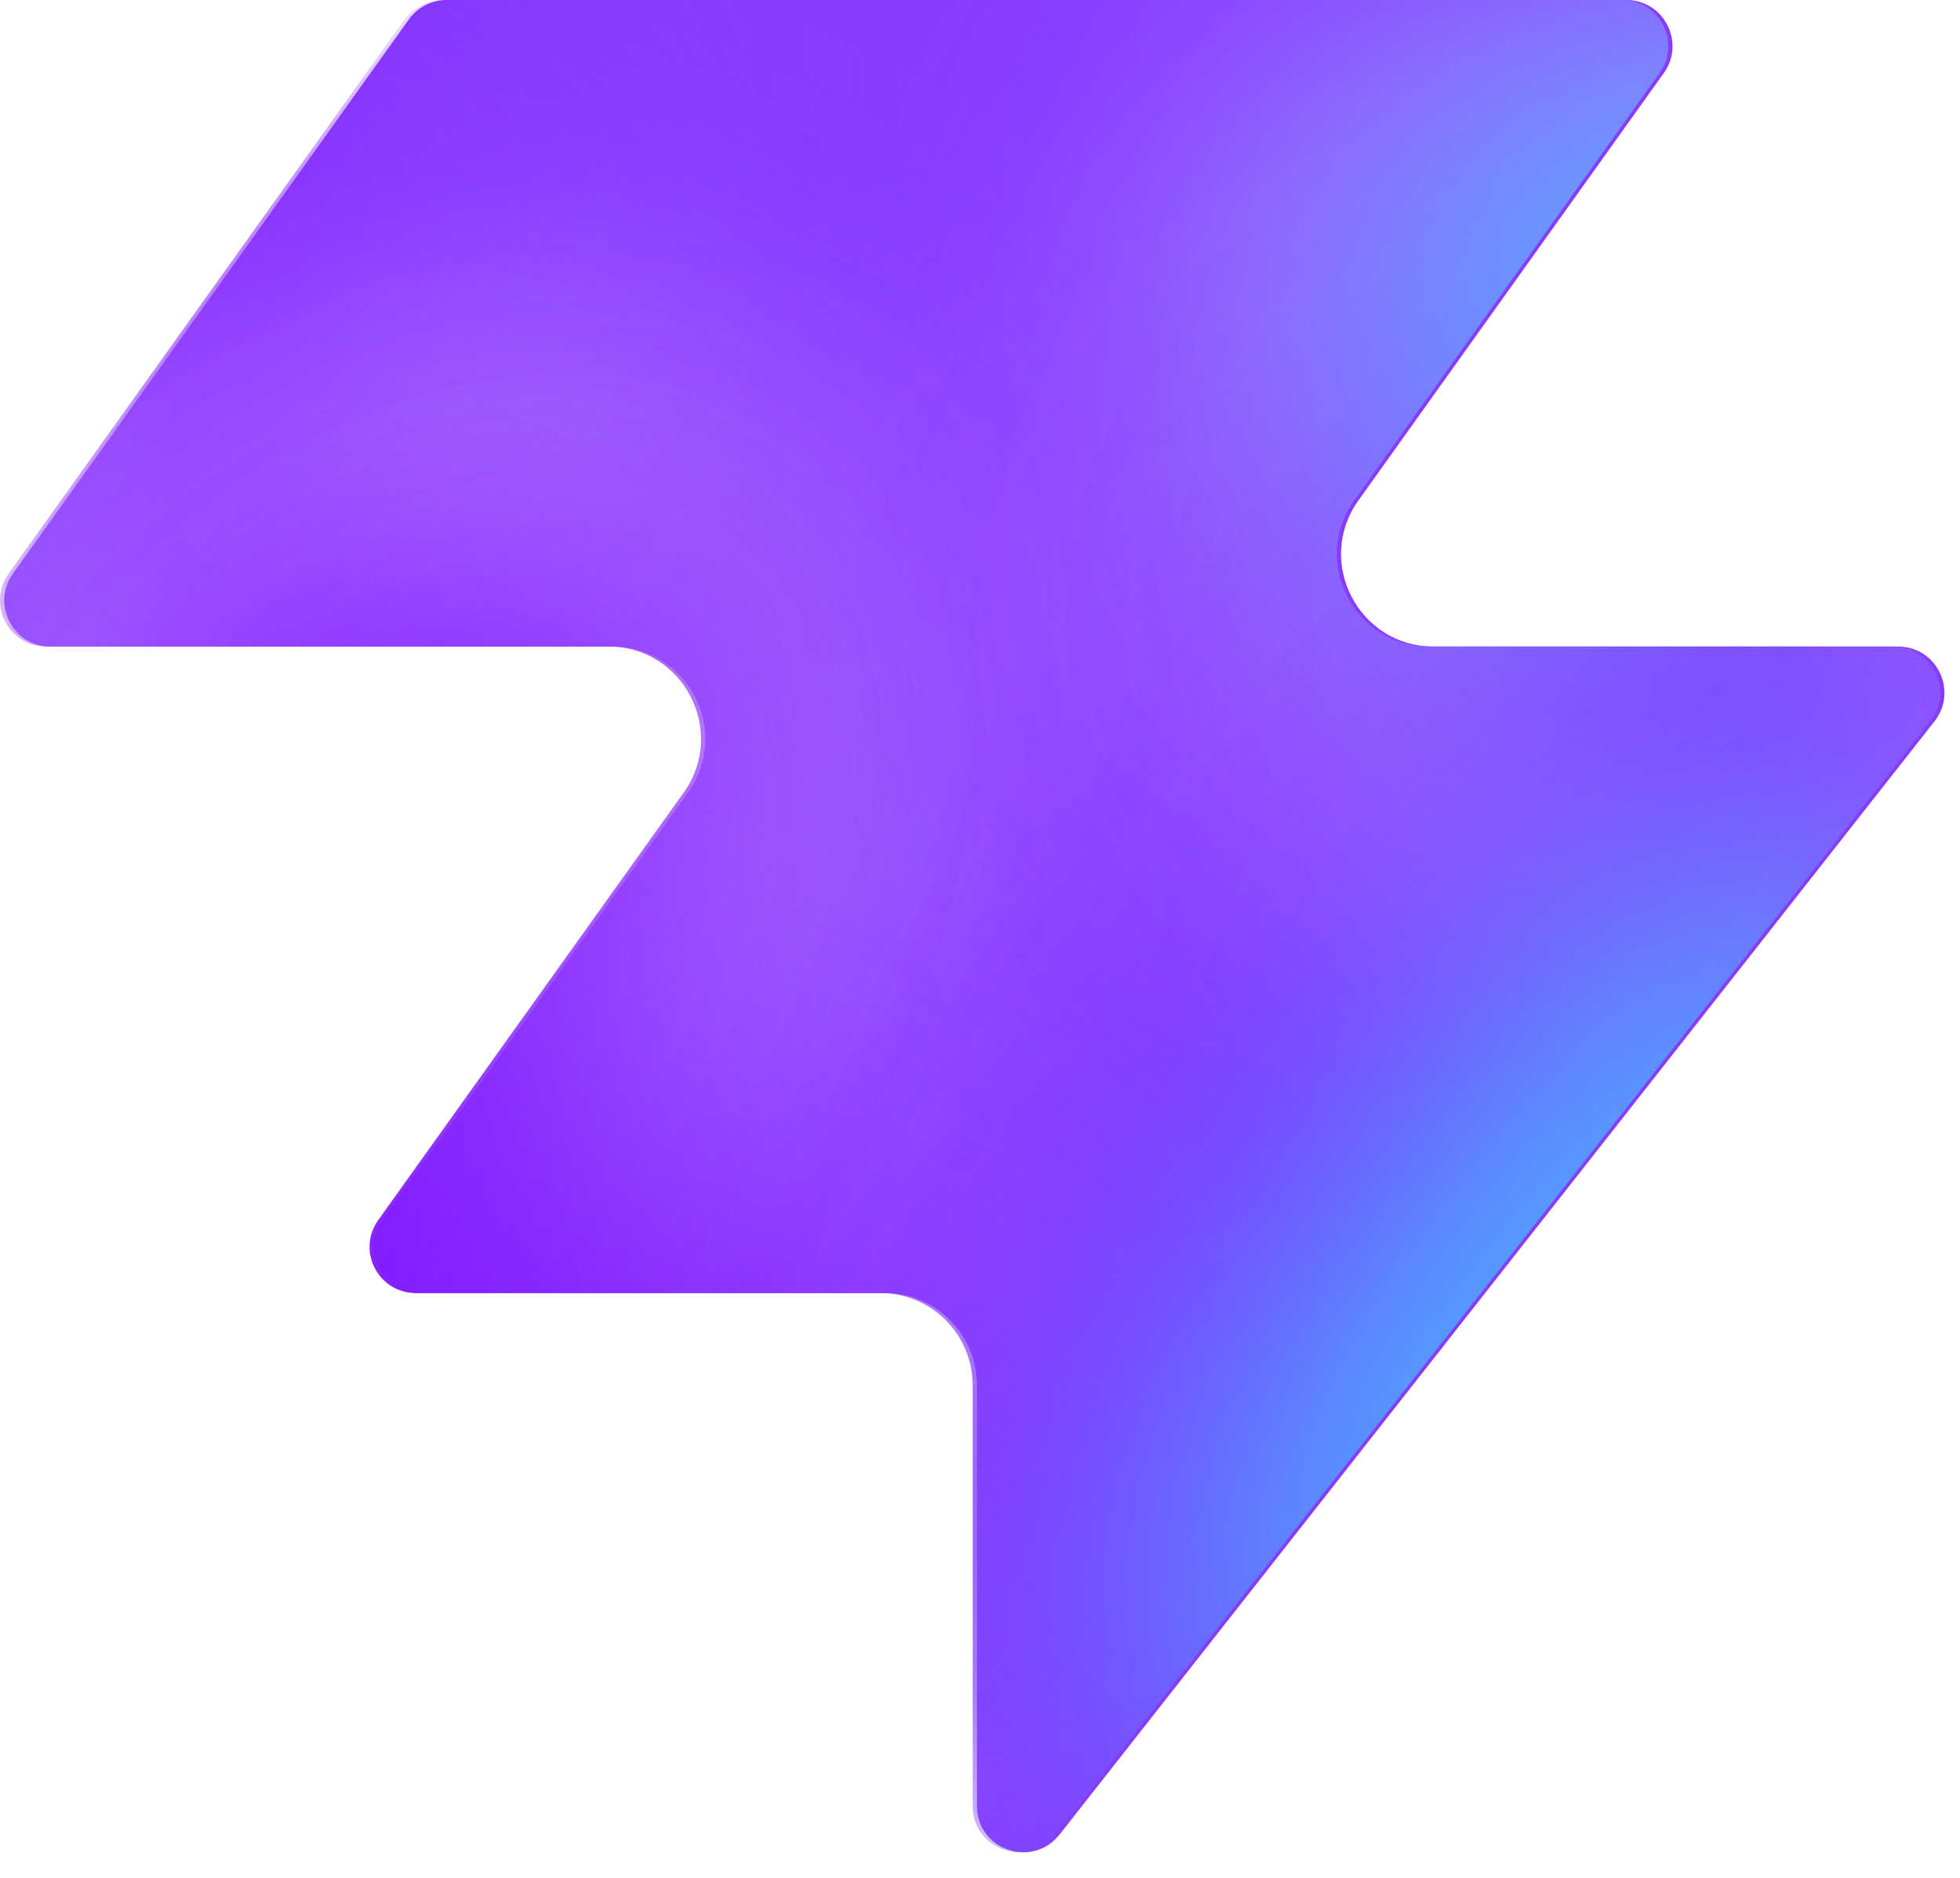
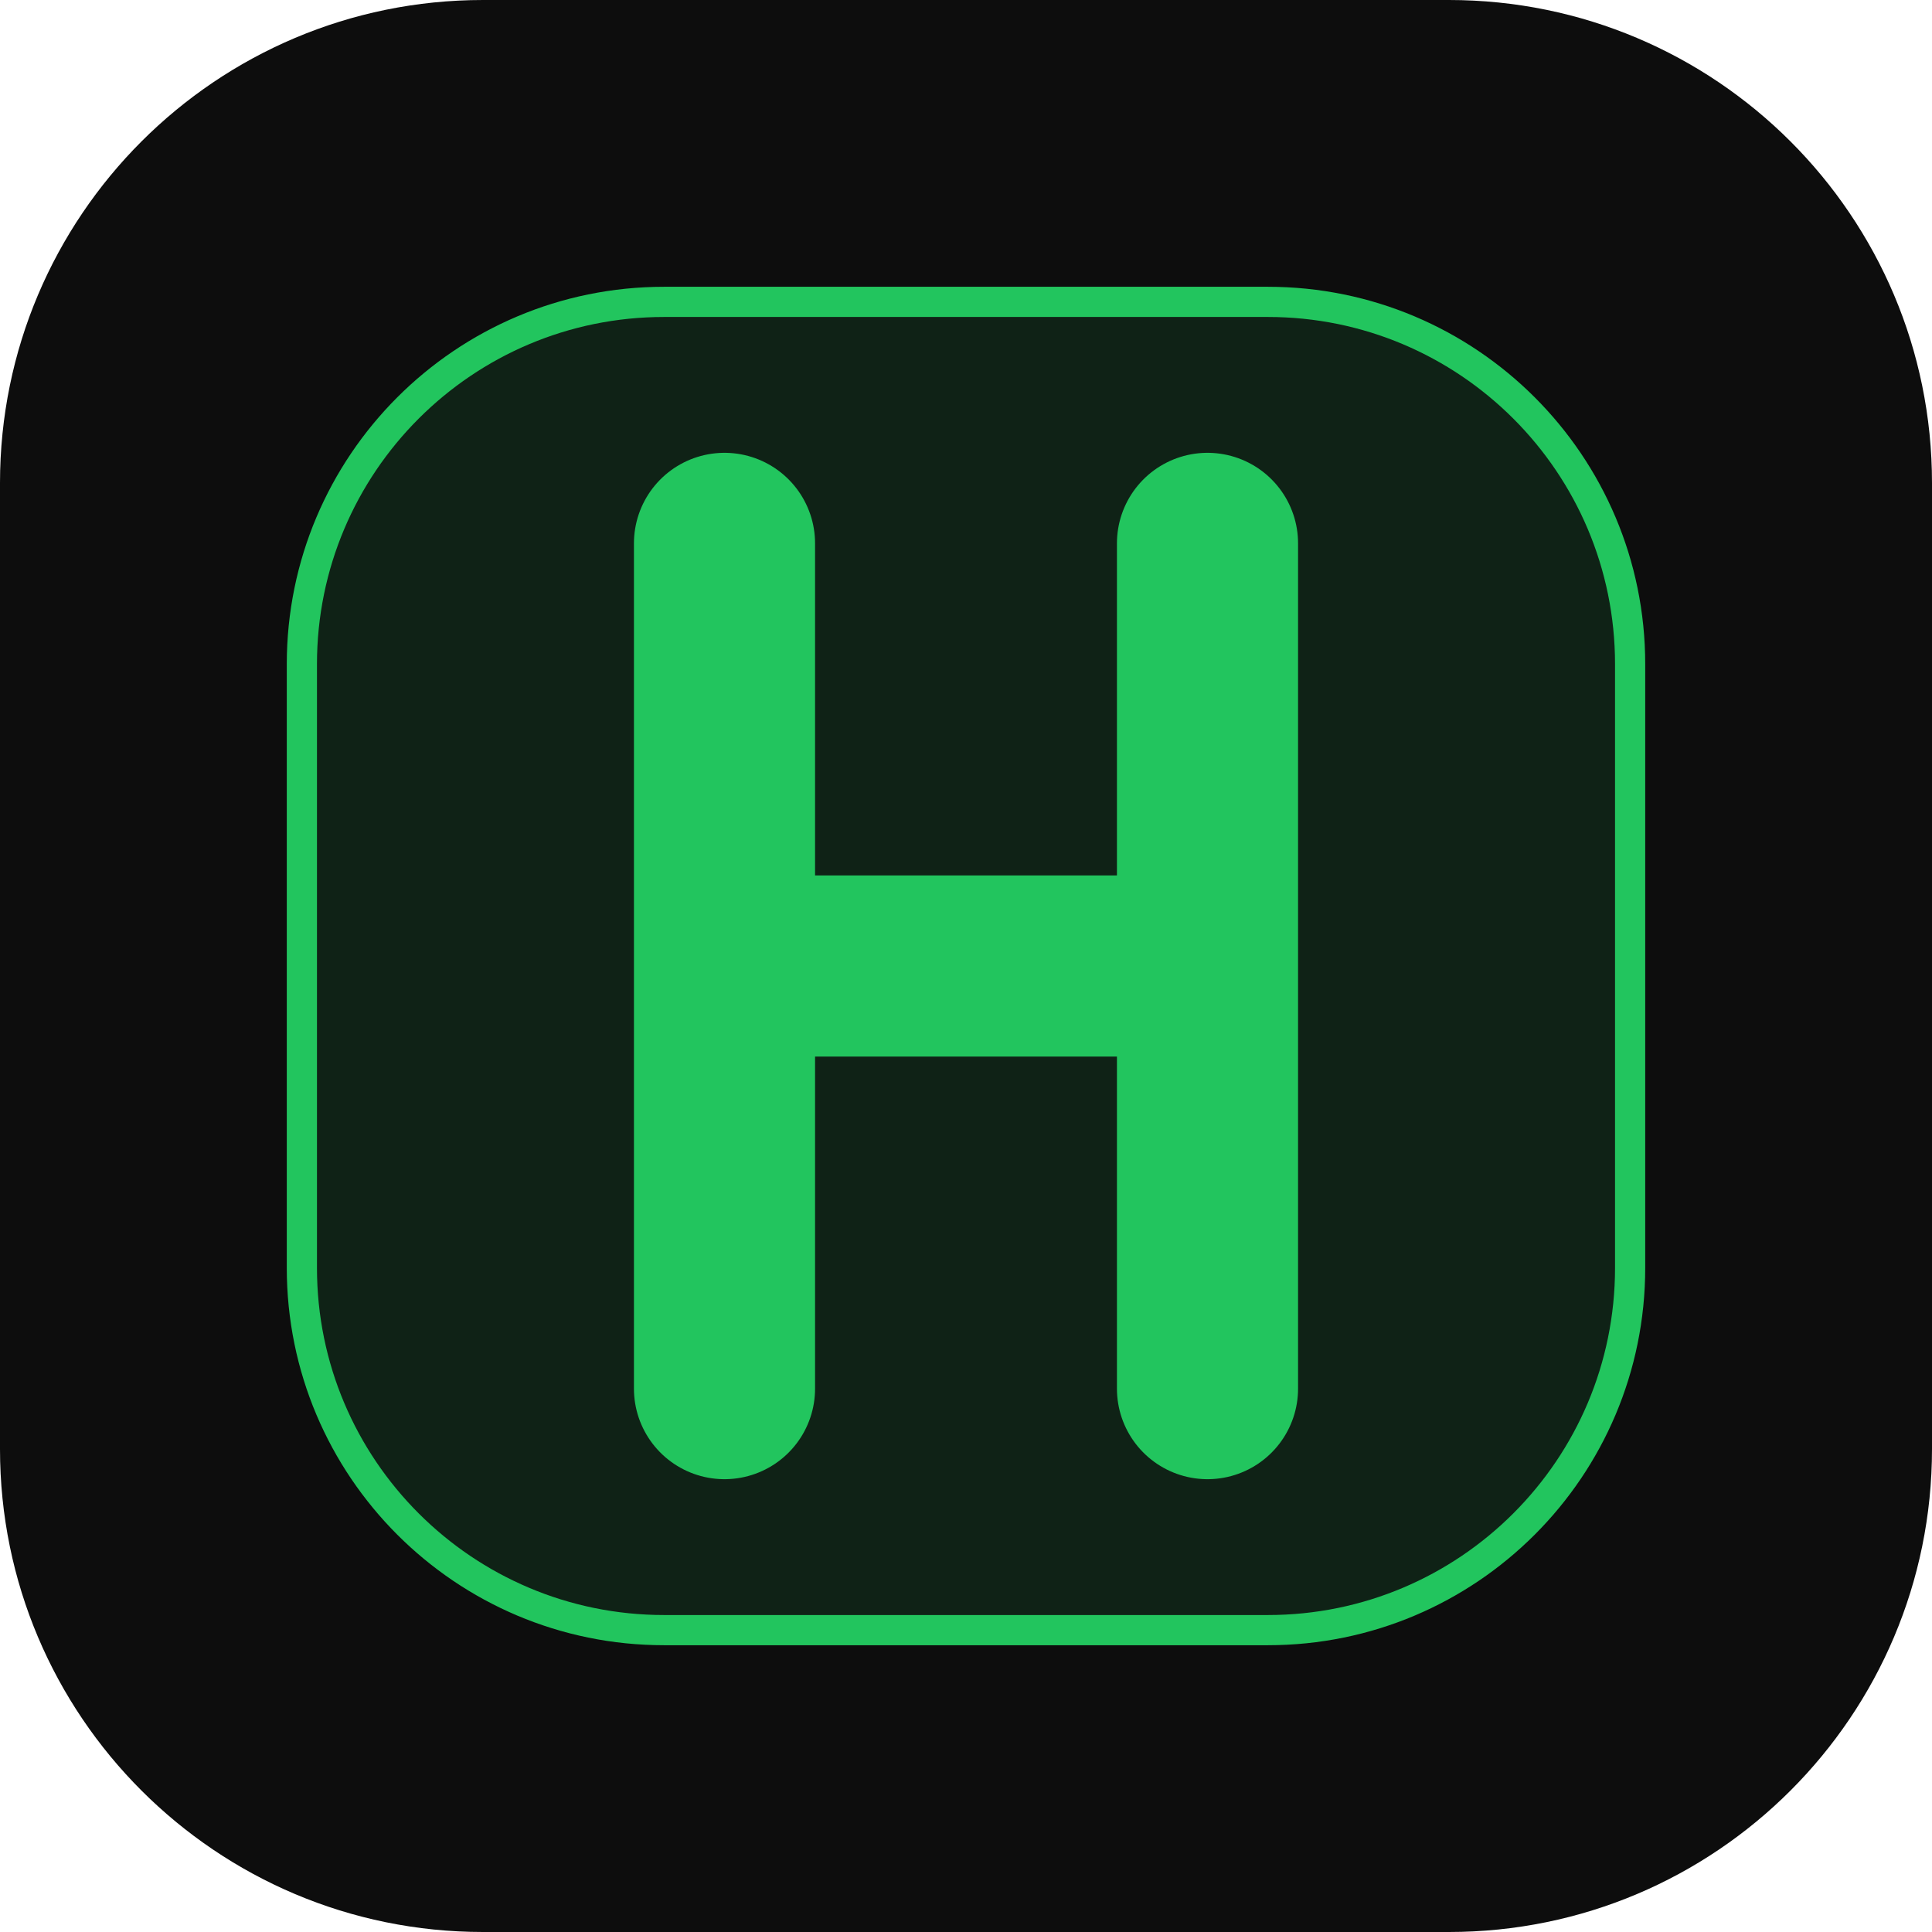
- <svg xmlns="http://www.w3.org/2000/svg" width="48" height="46" fill="none" viewBox="0 0 48 46">
-   <path fill="#863bff" d="M25.946 44.938c-.664.845-2.021.375-2.021-.698V33.937a2.26 2.26 0 0 0-2.262-2.262H10.287c-.92 0-1.456-1.04-.92-1.788l7.48-10.471c1.07-1.497 0-3.578-1.842-3.578H1.237c-.92 0-1.456-1.04-.92-1.788L10.013.474c.214-.297.556-.474.92-.474h28.894c.92 0 1.456 1.04.92 1.788l-7.48 10.471c-1.07 1.498 0 3.579 1.842 3.579h11.377c.943 0 1.473 1.088.89 1.83L25.947 44.94z" style="fill:#863bff;fill:color(display-p3 .525 .23 1);fill-opacity:1" />
-   <mask id="a" width="48" height="46" x="0" y="0" maskUnits="userSpaceOnUse" style="mask-type:alpha">
-     <path fill="#000" d="M25.842 44.938c-.664.844-2.021.375-2.021-.698V33.937a2.26 2.26 0 0 0-2.262-2.262H10.183c-.92 0-1.456-1.04-.92-1.788l7.48-10.471c1.07-1.498 0-3.579-1.842-3.579H1.133c-.92 0-1.456-1.04-.92-1.787L9.91.473c.214-.297.556-.474.92-.474h28.894c.92 0 1.456 1.04.92 1.788l-7.48 10.471c-1.07 1.498 0 3.578 1.842 3.578h11.377c.943 0 1.473 1.088.89 1.832L25.843 44.94z" style="fill:#000;fill-opacity:1" />
-   </mask>
-   <g mask="url(#a)">
-     <g filter="url(#b)">
-       <ellipse cx="5.508" cy="14.704" fill="#ede6ff" rx="5.508" ry="14.704" style="fill:#ede6ff;fill:color(display-p3 .927 .903 1);fill-opacity:1" transform="matrix(.00324 1 1 -.00324 -4.47 31.516)" />
-     </g>
-     <g filter="url(#c)">
-       <ellipse cx="10.399" cy="29.851" fill="#ede6ff" rx="10.399" ry="29.851" style="fill:#ede6ff;fill:color(display-p3 .927 .903 1);fill-opacity:1" transform="matrix(.00324 1 1 -.00324 -39.328 7.883)" />
-     </g>
-     <g filter="url(#d)">
-       <ellipse cx="5.508" cy="30.487" fill="#7e14ff" rx="5.508" ry="30.487" style="fill:#7e14ff;fill:color(display-p3 .492 .077 1);fill-opacity:1" transform="rotate(89.814 -25.913 -14.639)scale(1 -1)" />
-     </g>
-     <g filter="url(#e)">
-       <ellipse cx="5.508" cy="30.599" fill="#7e14ff" rx="5.508" ry="30.599" style="fill:#7e14ff;fill:color(display-p3 .492 .077 1);fill-opacity:1" transform="rotate(89.814 -32.644 -3.334)scale(1 -1)" />
-     </g>
-     <g filter="url(#f)">
-       <ellipse cx="5.508" cy="30.599" fill="#7e14ff" rx="5.508" ry="30.599" style="fill:#7e14ff;fill:color(display-p3 .492 .077 1);fill-opacity:1" transform="matrix(.00324 1 1 -.00324 -34.34 30.47)" />
-     </g>
-     <g filter="url(#g)">
-       <ellipse cx="14.072" cy="22.078" fill="#ede6ff" rx="14.072" ry="22.078" style="fill:#ede6ff;fill:color(display-p3 .927 .903 1);fill-opacity:1" transform="rotate(93.35 24.506 48.493)scale(-1 1)" />
-     </g>
-     <g filter="url(#h)">
-       <ellipse cx="3.47" cy="21.501" fill="#7e14ff" rx="3.47" ry="21.501" style="fill:#7e14ff;fill:color(display-p3 .492 .077 1);fill-opacity:1" transform="rotate(89.009 28.708 47.59)scale(-1 1)" />
-     </g>
-     <g filter="url(#i)">
-       <ellipse cx="3.47" cy="21.501" fill="#7e14ff" rx="3.47" ry="21.501" style="fill:#7e14ff;fill:color(display-p3 .492 .077 1);fill-opacity:1" transform="rotate(89.009 28.708 47.59)scale(-1 1)" />
-     </g>
-     <g filter="url(#j)">
-       <ellipse cx=".387" cy="8.972" fill="#7e14ff" rx="4.407" ry="29.108" style="fill:#7e14ff;fill:color(display-p3 .492 .077 1);fill-opacity:1" transform="rotate(39.51 .387 8.972)" />
-     </g>
-     <g filter="url(#k)">
-       <ellipse cx="47.523" cy="-6.092" fill="#7e14ff" rx="4.407" ry="29.108" style="fill:#7e14ff;fill:color(display-p3 .492 .077 1);fill-opacity:1" transform="rotate(37.892 47.523 -6.092)" />
-     </g>
-     <g filter="url(#l)">
-       <ellipse cx="41.412" cy="6.333" fill="#47bfff" rx="5.971" ry="9.665" style="fill:#47bfff;fill:color(display-p3 .28 .748 1);fill-opacity:1" transform="rotate(37.892 41.412 6.333)" />
-     </g>
-     <g filter="url(#m)">
-       <ellipse cx="-1.879" cy="38.332" fill="#7e14ff" rx="4.407" ry="29.108" style="fill:#7e14ff;fill:color(display-p3 .492 .077 1);fill-opacity:1" transform="rotate(37.892 -1.88 38.332)" />
-     </g>
-     <g filter="url(#n)">
-       <ellipse cx="-1.879" cy="38.332" fill="#7e14ff" rx="4.407" ry="29.108" style="fill:#7e14ff;fill:color(display-p3 .492 .077 1);fill-opacity:1" transform="rotate(37.892 -1.88 38.332)" />
-     </g>
-     <g filter="url(#o)">
-       <ellipse cx="35.651" cy="29.907" fill="#7e14ff" rx="4.407" ry="29.108" style="fill:#7e14ff;fill:color(display-p3 .492 .077 1);fill-opacity:1" transform="rotate(37.892 35.651 29.907)" />
-     </g>
-     <g filter="url(#p)">
-       <ellipse cx="38.418" cy="32.4" fill="#47bfff" rx="5.971" ry="15.297" style="fill:#47bfff;fill:color(display-p3 .28 .748 1);fill-opacity:1" transform="rotate(37.892 38.418 32.4)" />
-     </g>
-   </g>
-   <defs>
-     <filter id="b" width="60.045" height="41.654" x="-19.77" y="16.149" color-interpolation-filters="sRGB" filterUnits="userSpaceOnUse">
-       <feFlood flood-opacity="0" result="BackgroundImageFix" />
-       <feBlend in="SourceGraphic" in2="BackgroundImageFix" result="shape" />
-       <feGaussianBlur result="effect1_foregroundBlur_2002_17158" stdDeviation="7.659" />
-     </filter>
-     <filter id="c" width="90.34" height="51.437" x="-54.613" y="-7.533" color-interpolation-filters="sRGB" filterUnits="userSpaceOnUse">
-       <feFlood flood-opacity="0" result="BackgroundImageFix" />
-       <feBlend in="SourceGraphic" in2="BackgroundImageFix" result="shape" />
-       <feGaussianBlur result="effect1_foregroundBlur_2002_17158" stdDeviation="7.659" />
-     </filter>
-     <filter id="d" width="79.355" height="29.4" x="-49.64" y="2.03" color-interpolation-filters="sRGB" filterUnits="userSpaceOnUse">
-       <feFlood flood-opacity="0" result="BackgroundImageFix" />
-       <feBlend in="SourceGraphic" in2="BackgroundImageFix" result="shape" />
-       <feGaussianBlur result="effect1_foregroundBlur_2002_17158" stdDeviation="4.596" />
-     </filter>
-     <filter id="e" width="79.579" height="29.4" x="-45.045" y="20.029" color-interpolation-filters="sRGB" filterUnits="userSpaceOnUse">
-       <feFlood flood-opacity="0" result="BackgroundImageFix" />
-       <feBlend in="SourceGraphic" in2="BackgroundImageFix" result="shape" />
-       <feGaussianBlur result="effect1_foregroundBlur_2002_17158" stdDeviation="4.596" />
-     </filter>
-     <filter id="f" width="79.579" height="29.4" x="-43.513" y="21.178" color-interpolation-filters="sRGB" filterUnits="userSpaceOnUse">
-       <feFlood flood-opacity="0" result="BackgroundImageFix" />
-       <feBlend in="SourceGraphic" in2="BackgroundImageFix" result="shape" />
-       <feGaussianBlur result="effect1_foregroundBlur_2002_17158" stdDeviation="4.596" />
-     </filter>
-     <filter id="g" width="74.749" height="58.852" x="15.756" y="-17.901" color-interpolation-filters="sRGB" filterUnits="userSpaceOnUse">
-       <feFlood flood-opacity="0" result="BackgroundImageFix" />
-       <feBlend in="SourceGraphic" in2="BackgroundImageFix" result="shape" />
-       <feGaussianBlur result="effect1_foregroundBlur_2002_17158" stdDeviation="7.659" />
-     </filter>
-     <filter id="h" width="61.377" height="25.362" x="23.548" y="2.284" color-interpolation-filters="sRGB" filterUnits="userSpaceOnUse">
-       <feFlood flood-opacity="0" result="BackgroundImageFix" />
-       <feBlend in="SourceGraphic" in2="BackgroundImageFix" result="shape" />
-       <feGaussianBlur result="effect1_foregroundBlur_2002_17158" stdDeviation="4.596" />
-     </filter>
-     <filter id="i" width="61.377" height="25.362" x="23.548" y="2.284" color-interpolation-filters="sRGB" filterUnits="userSpaceOnUse">
-       <feFlood flood-opacity="0" result="BackgroundImageFix" />
-       <feBlend in="SourceGraphic" in2="BackgroundImageFix" result="shape" />
-       <feGaussianBlur result="effect1_foregroundBlur_2002_17158" stdDeviation="4.596" />
-     </filter>
-     <filter id="j" width="56.045" height="63.649" x="-27.636" y="-22.853" color-interpolation-filters="sRGB" filterUnits="userSpaceOnUse">
-       <feFlood flood-opacity="0" result="BackgroundImageFix" />
-       <feBlend in="SourceGraphic" in2="BackgroundImageFix" result="shape" />
-       <feGaussianBlur result="effect1_foregroundBlur_2002_17158" stdDeviation="4.596" />
-     </filter>
-     <filter id="k" width="54.814" height="64.646" x="20.116" y="-38.415" color-interpolation-filters="sRGB" filterUnits="userSpaceOnUse">
-       <feFlood flood-opacity="0" result="BackgroundImageFix" />
-       <feBlend in="SourceGraphic" in2="BackgroundImageFix" result="shape" />
-       <feGaussianBlur result="effect1_foregroundBlur_2002_17158" stdDeviation="4.596" />
-     </filter>
-     <filter id="l" width="33.541" height="35.313" x="24.641" y="-11.323" color-interpolation-filters="sRGB" filterUnits="userSpaceOnUse">
-       <feFlood flood-opacity="0" result="BackgroundImageFix" />
-       <feBlend in="SourceGraphic" in2="BackgroundImageFix" result="shape" />
-       <feGaussianBlur result="effect1_foregroundBlur_2002_17158" stdDeviation="4.596" />
-     </filter>
-     <filter id="m" width="54.814" height="64.646" x="-29.286" y="6.009" color-interpolation-filters="sRGB" filterUnits="userSpaceOnUse">
-       <feFlood flood-opacity="0" result="BackgroundImageFix" />
-       <feBlend in="SourceGraphic" in2="BackgroundImageFix" result="shape" />
-       <feGaussianBlur result="effect1_foregroundBlur_2002_17158" stdDeviation="4.596" />
-     </filter>
-     <filter id="n" width="54.814" height="64.646" x="-29.286" y="6.009" color-interpolation-filters="sRGB" filterUnits="userSpaceOnUse">
-       <feFlood flood-opacity="0" result="BackgroundImageFix" />
-       <feBlend in="SourceGraphic" in2="BackgroundImageFix" result="shape" />
-       <feGaussianBlur result="effect1_foregroundBlur_2002_17158" stdDeviation="4.596" />
-     </filter>
-     <filter id="o" width="54.814" height="64.646" x="8.244" y="-2.416" color-interpolation-filters="sRGB" filterUnits="userSpaceOnUse">
-       <feFlood flood-opacity="0" result="BackgroundImageFix" />
-       <feBlend in="SourceGraphic" in2="BackgroundImageFix" result="shape" />
-       <feGaussianBlur result="effect1_foregroundBlur_2002_17158" stdDeviation="4.596" />
-     </filter>
-     <filter id="p" width="39.409" height="43.623" x="18.713" y="10.588" color-interpolation-filters="sRGB" filterUnits="userSpaceOnUse">
-       <feFlood flood-opacity="0" result="BackgroundImageFix" />
-       <feBlend in="SourceGraphic" in2="BackgroundImageFix" result="shape" />
-       <feGaussianBlur result="effect1_foregroundBlur_2002_17158" stdDeviation="4.596" />
-     </filter>
-   </defs>
+ <svg xmlns="http://www.w3.org/2000/svg" width="64" height="64" viewBox="0 0 64 64" fill="none">
+   <rect width="64" height="64" rx="16" fill="#0D0D0D" />
+   <rect x="10" y="10" width="44" height="44" rx="12" fill="rgba(34,197,94,0.12)" stroke="#22C55E" />
+   <path d="M24 18V46M40 18V46M24 32H40" stroke="#22C55E" stroke-width="6" stroke-linecap="round" />
</svg>
